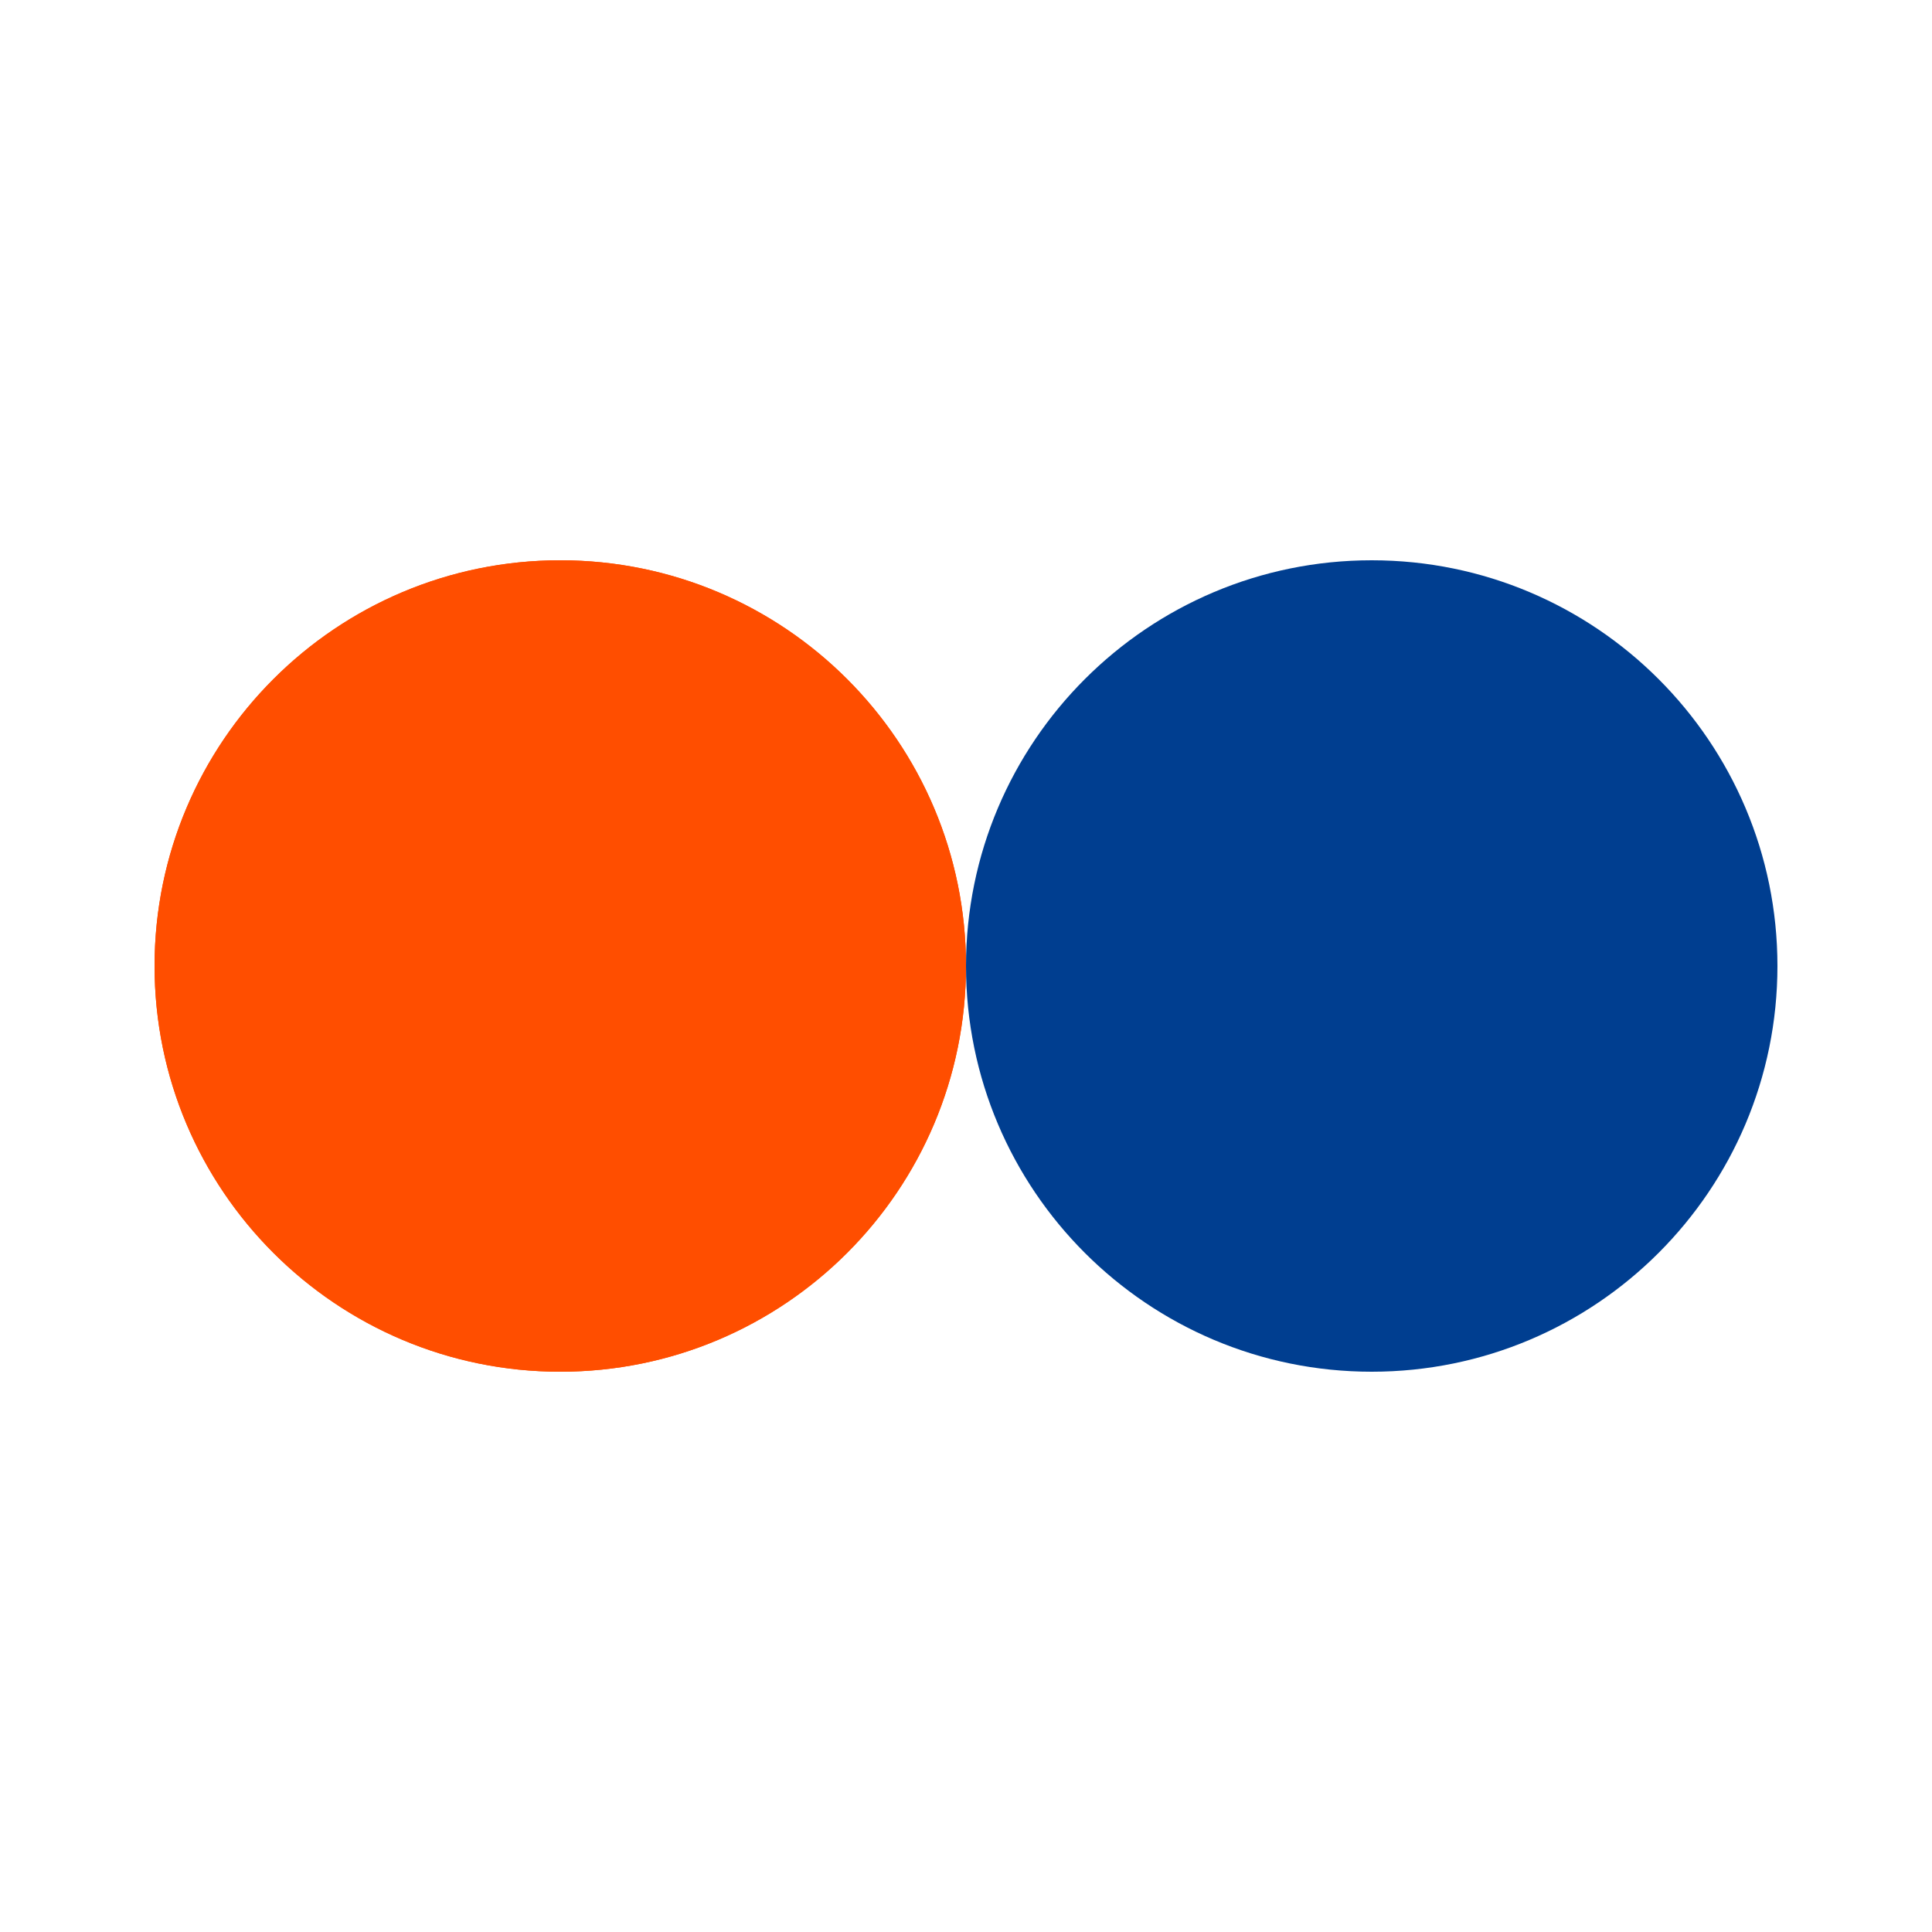
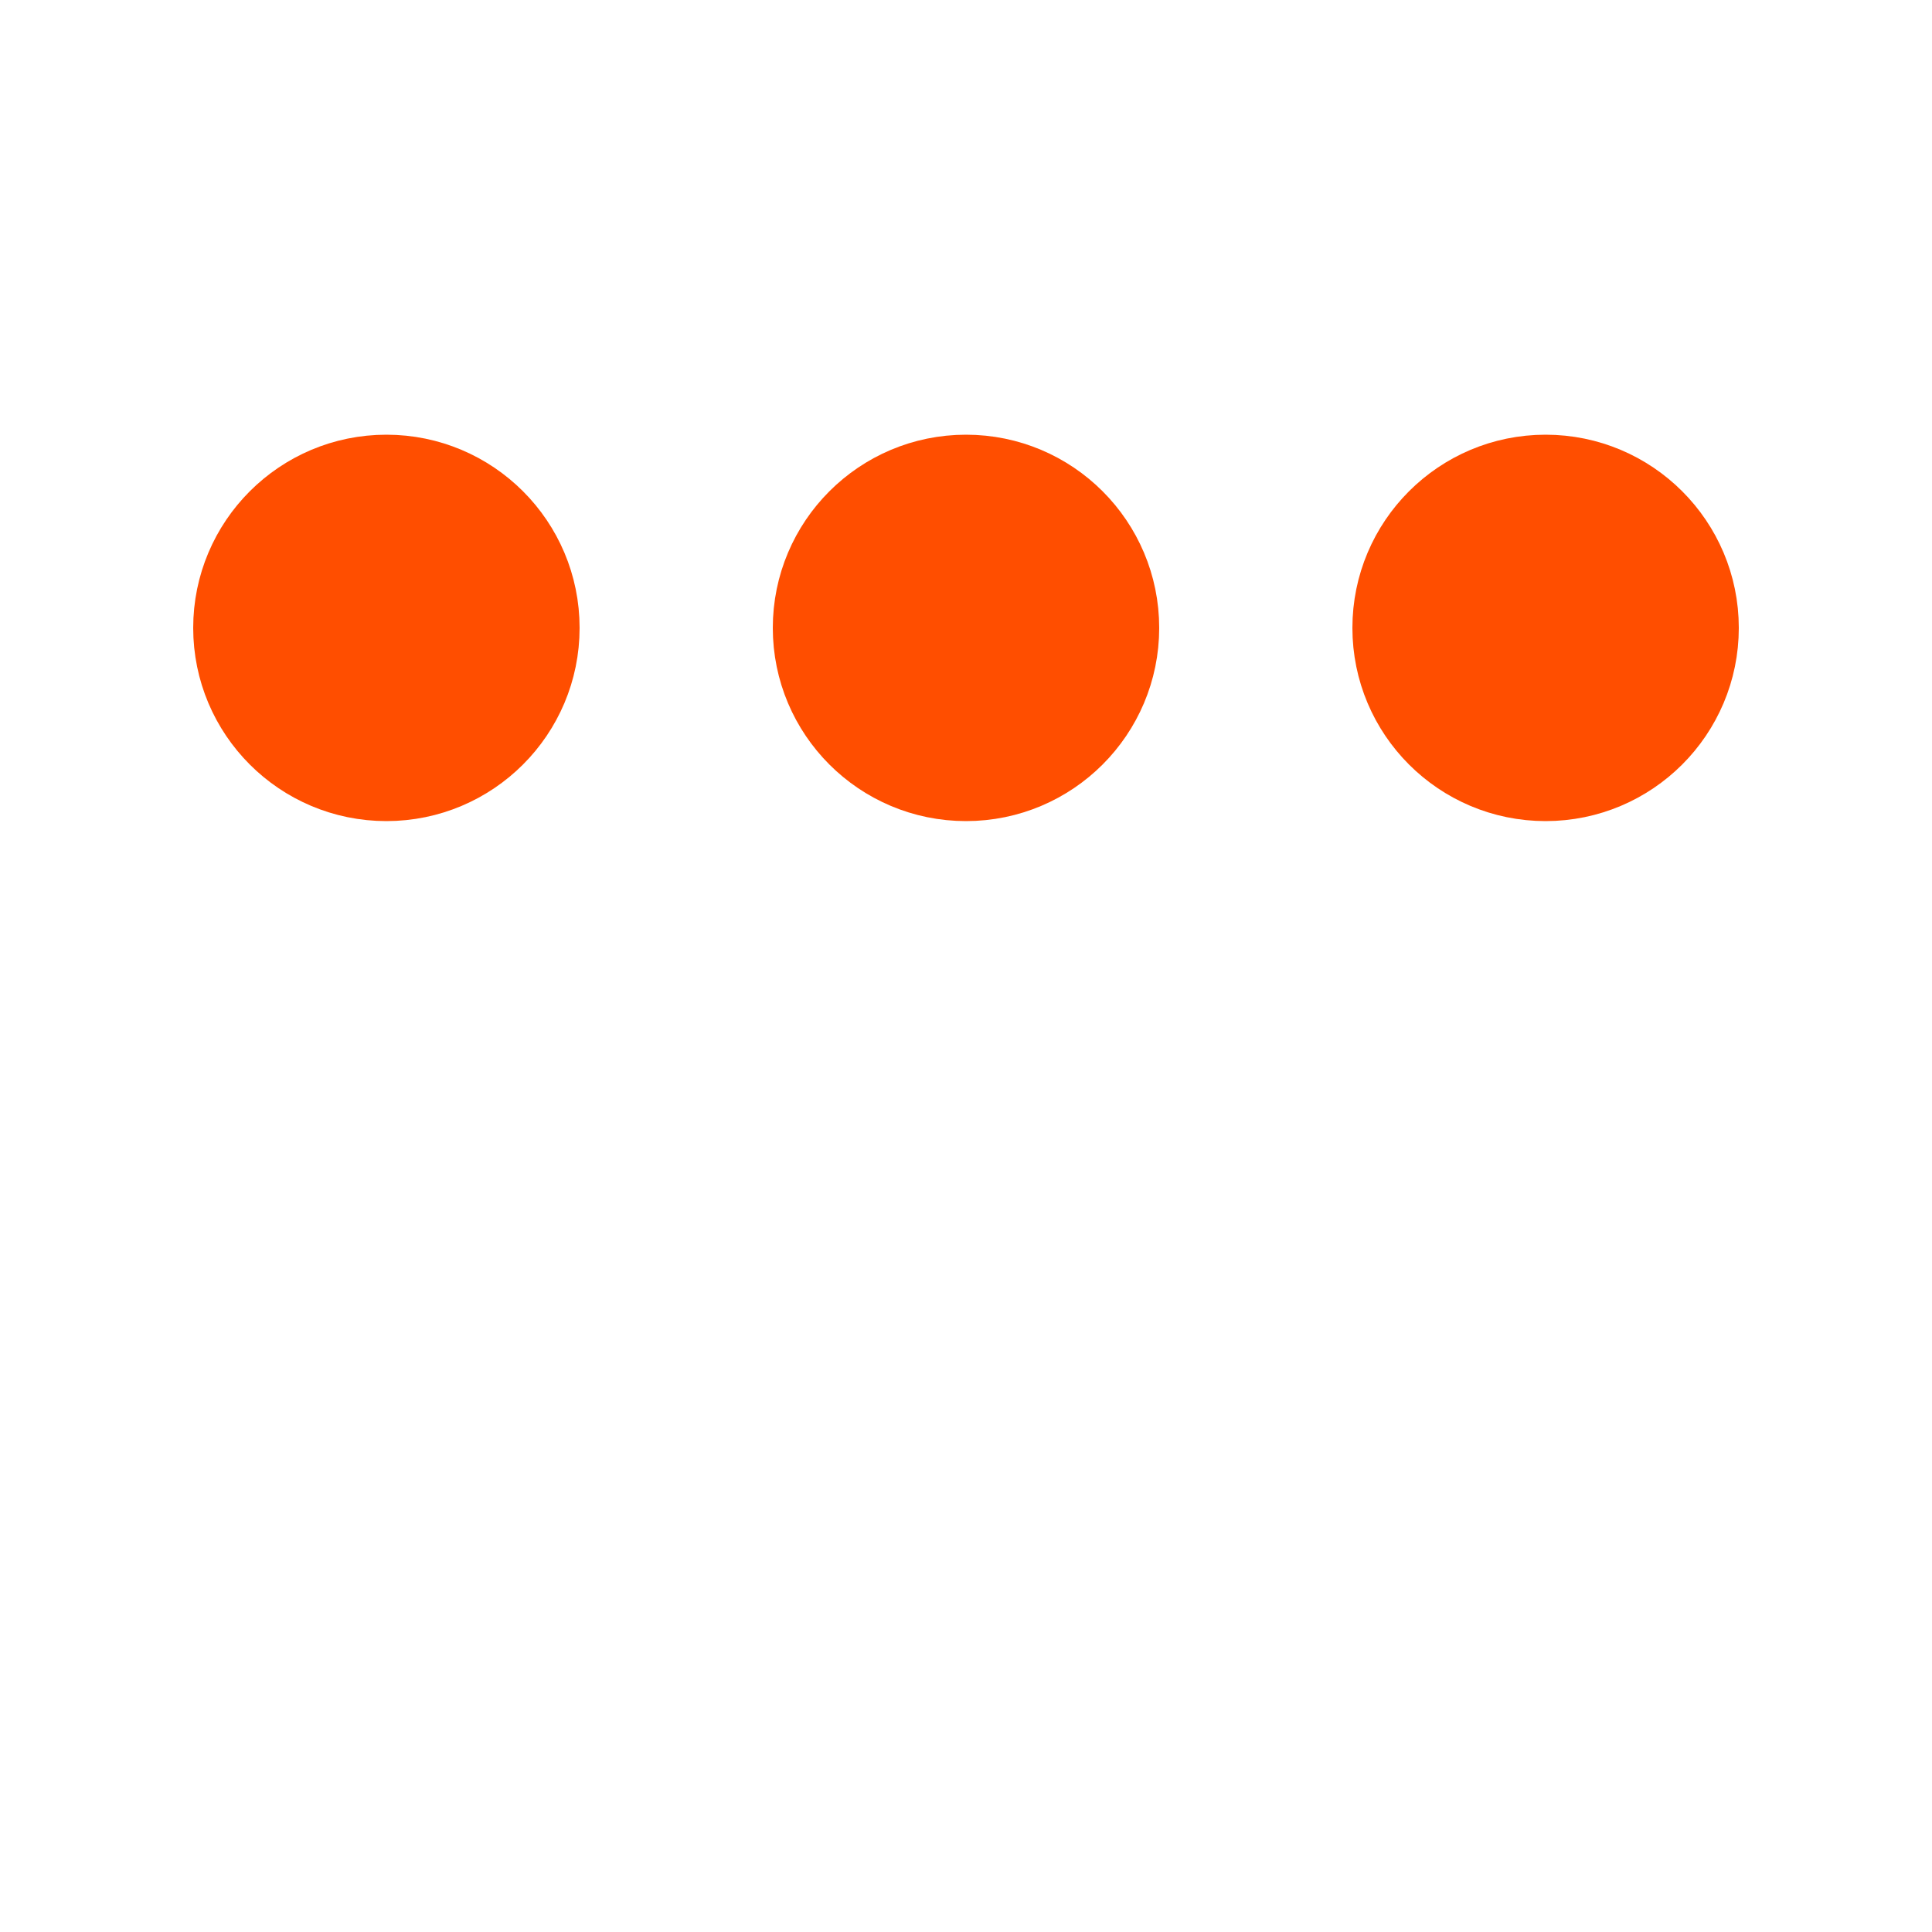
- <svg xmlns="http://www.w3.org/2000/svg" style="margin: auto; background: rgb(241, 242, 243); display: block; shape-rendering: auto;" width="203px" height="203px" viewBox="0 0 100 100" preserveAspectRatio="xMidYMid">
-   <circle cx="29" cy="50" fill="#FF4E00" r="21">
-     <animate attributeName="cx" repeatCount="indefinite" dur="1s" keyTimes="0;0.5;1" values="29;71;29" begin="-0.5s" />
+ <svg xmlns="http://www.w3.org/2000/svg" viewBox="0 0 200 200">
+   <circle fill="#FF4E00" stroke="#FF4E00" stroke-width="10" r="15" cx="40" cy="65">
+     <animate attributeName="cy" calcMode="spline" dur="1.9" values="65;135;65;" keySplines=".5 0 .5 1;.5 0 .5 1" repeatCount="indefinite" begin="-.4" />
  </circle>
-   <circle cx="71" cy="50" fill="#003E90" r="21">
-     <animate attributeName="cx" repeatCount="indefinite" dur="1s" keyTimes="0;0.5;1" values="29;71;29" begin="0s" />
+   <circle fill="#FF4E00" stroke="#FF4E00" stroke-width="10" r="15" cx="100" cy="65">
+     <animate attributeName="cy" calcMode="spline" dur="1.9" values="65;135;65;" keySplines=".5 0 .5 1;.5 0 .5 1" repeatCount="indefinite" begin="-.2" />
  </circle>
-   <circle cx="29" cy="50" fill="#FF4E00" r="21">
-     <animate attributeName="cx" repeatCount="indefinite" dur="1s" keyTimes="0;0.5;1" values="29;71;29" begin="-0.5s" />
-     <animate attributeName="fill-opacity" values="0;0;1;1" calcMode="discrete" keyTimes="0;0.499;0.5;1" dur="1s" repeatCount="indefinite" />
+   <circle fill="#FF4E00" stroke="#FF4E00" stroke-width="10" r="15" cx="160" cy="65">
+     <animate attributeName="cy" calcMode="spline" dur="1.9" values="65;135;65;" keySplines=".5 0 .5 1;.5 0 .5 1" repeatCount="indefinite" begin="0" />
  </circle>
</svg>
